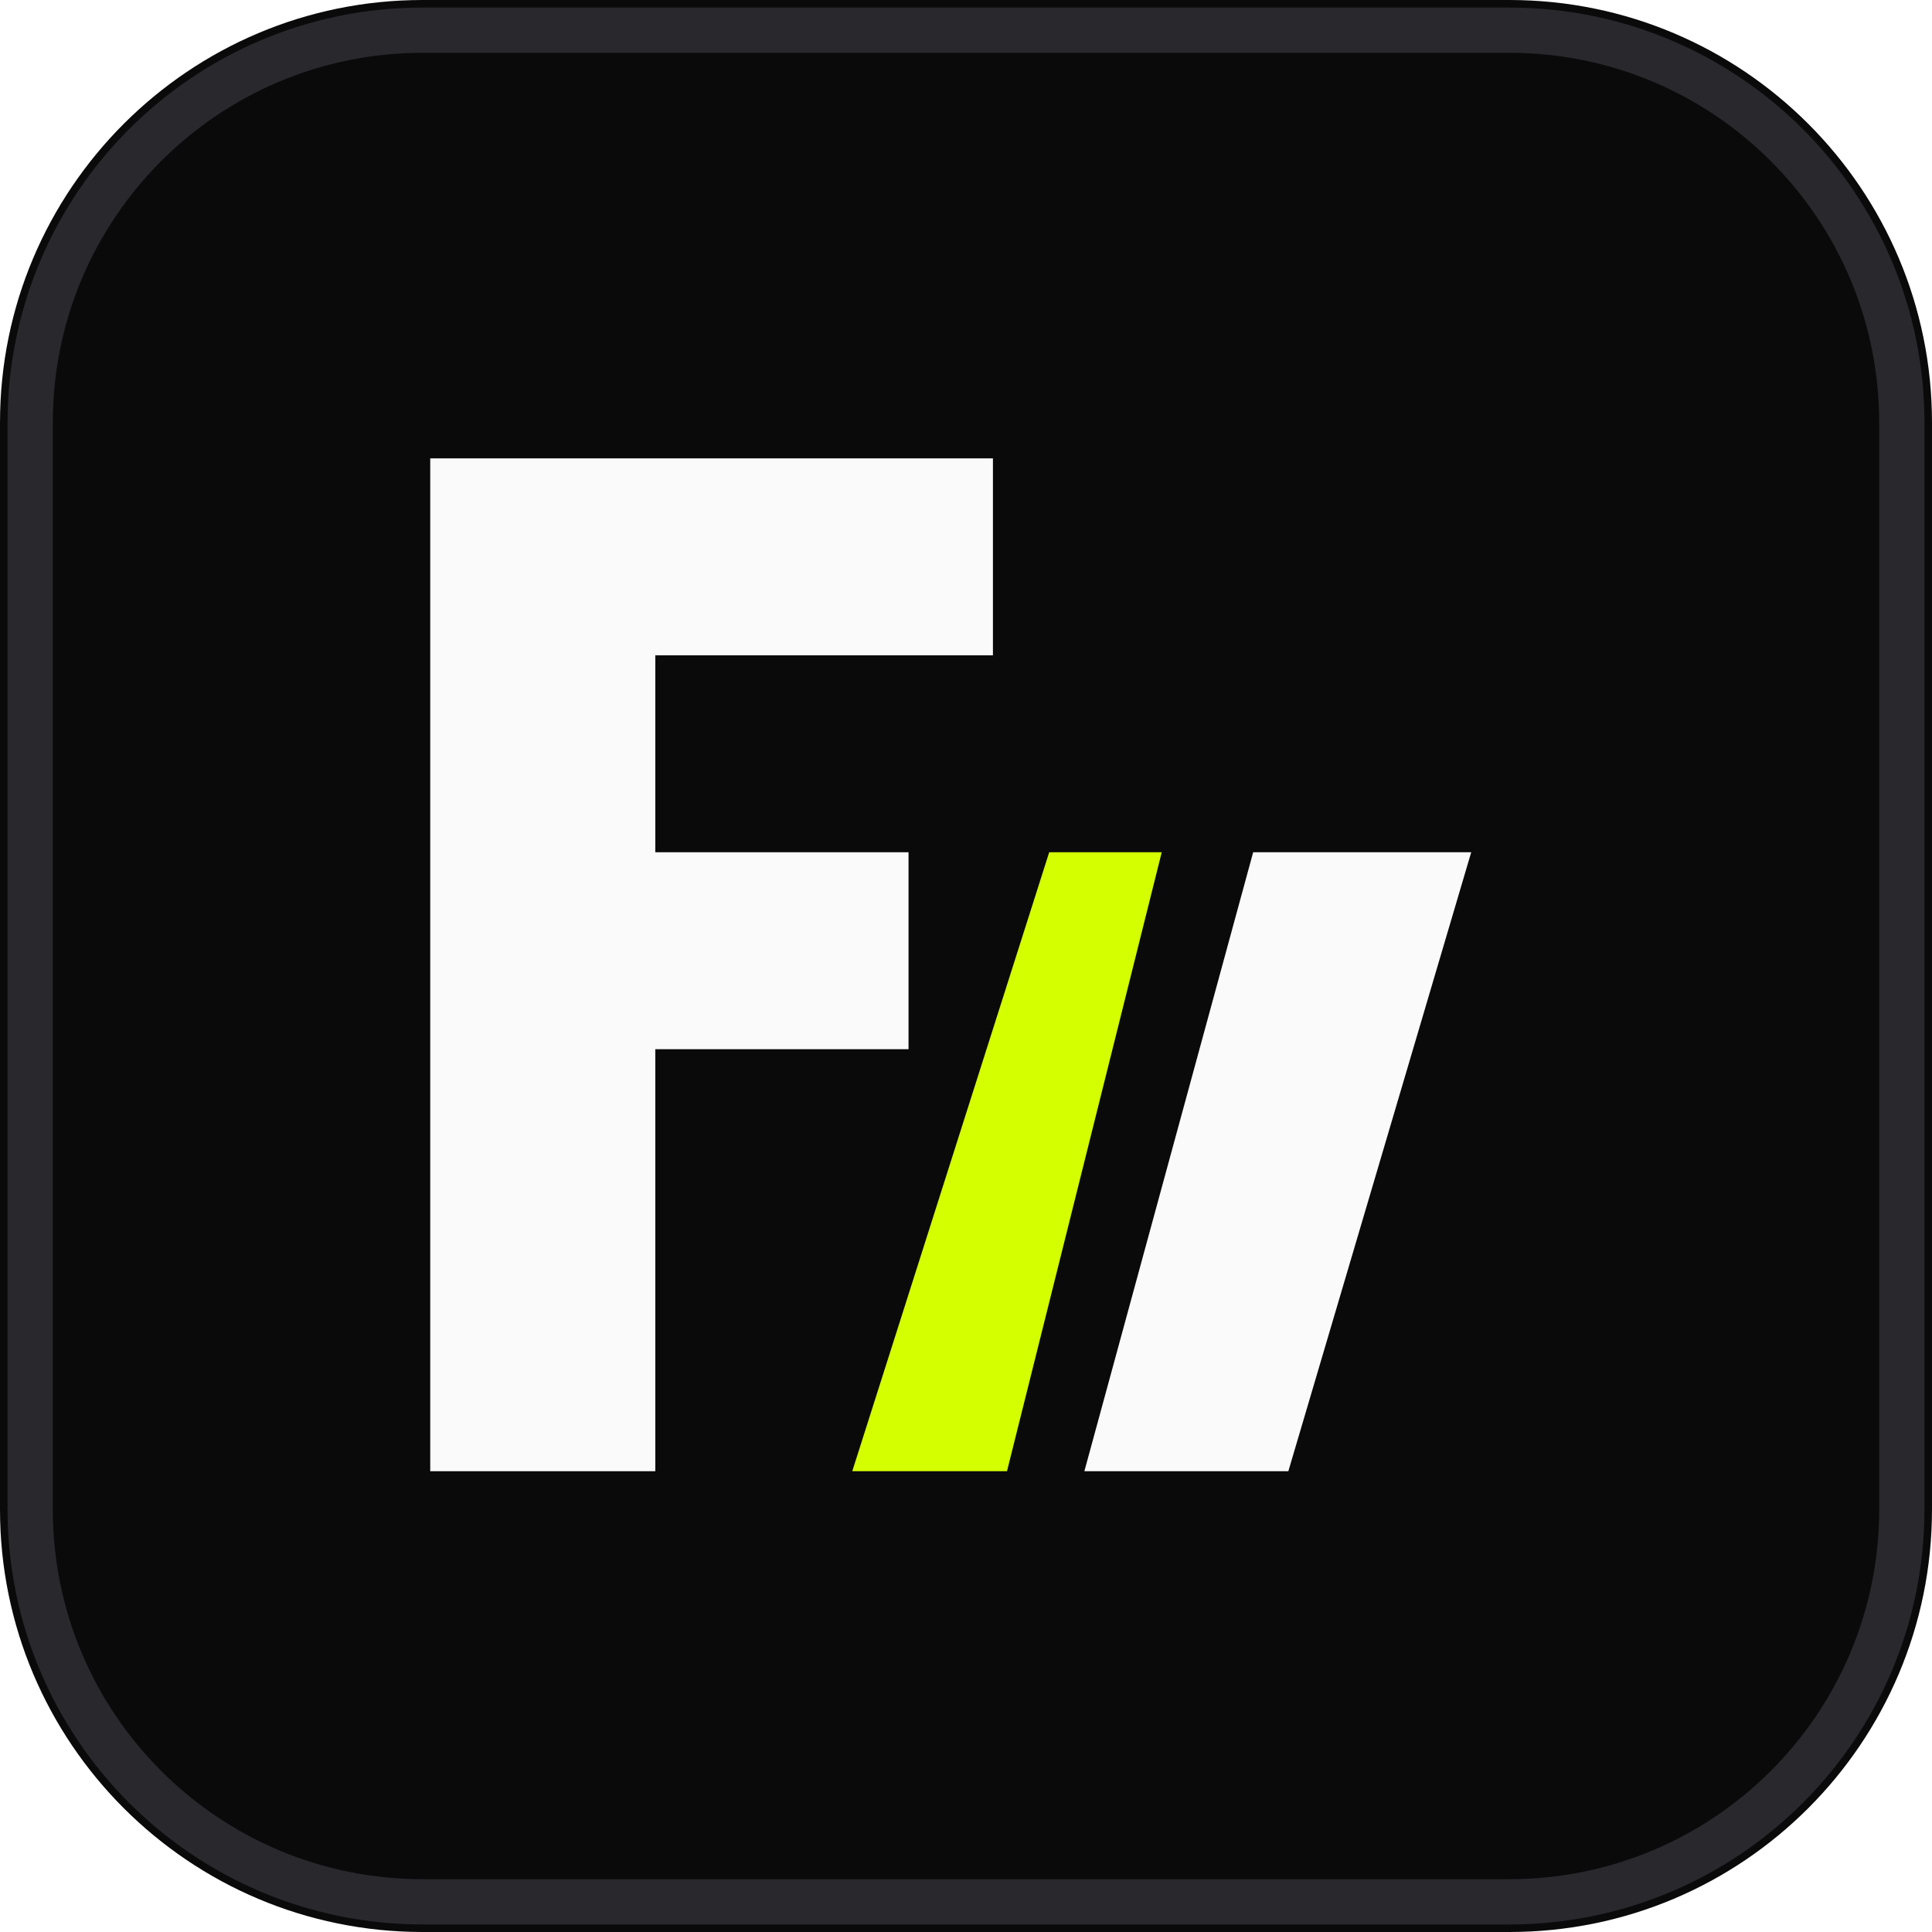
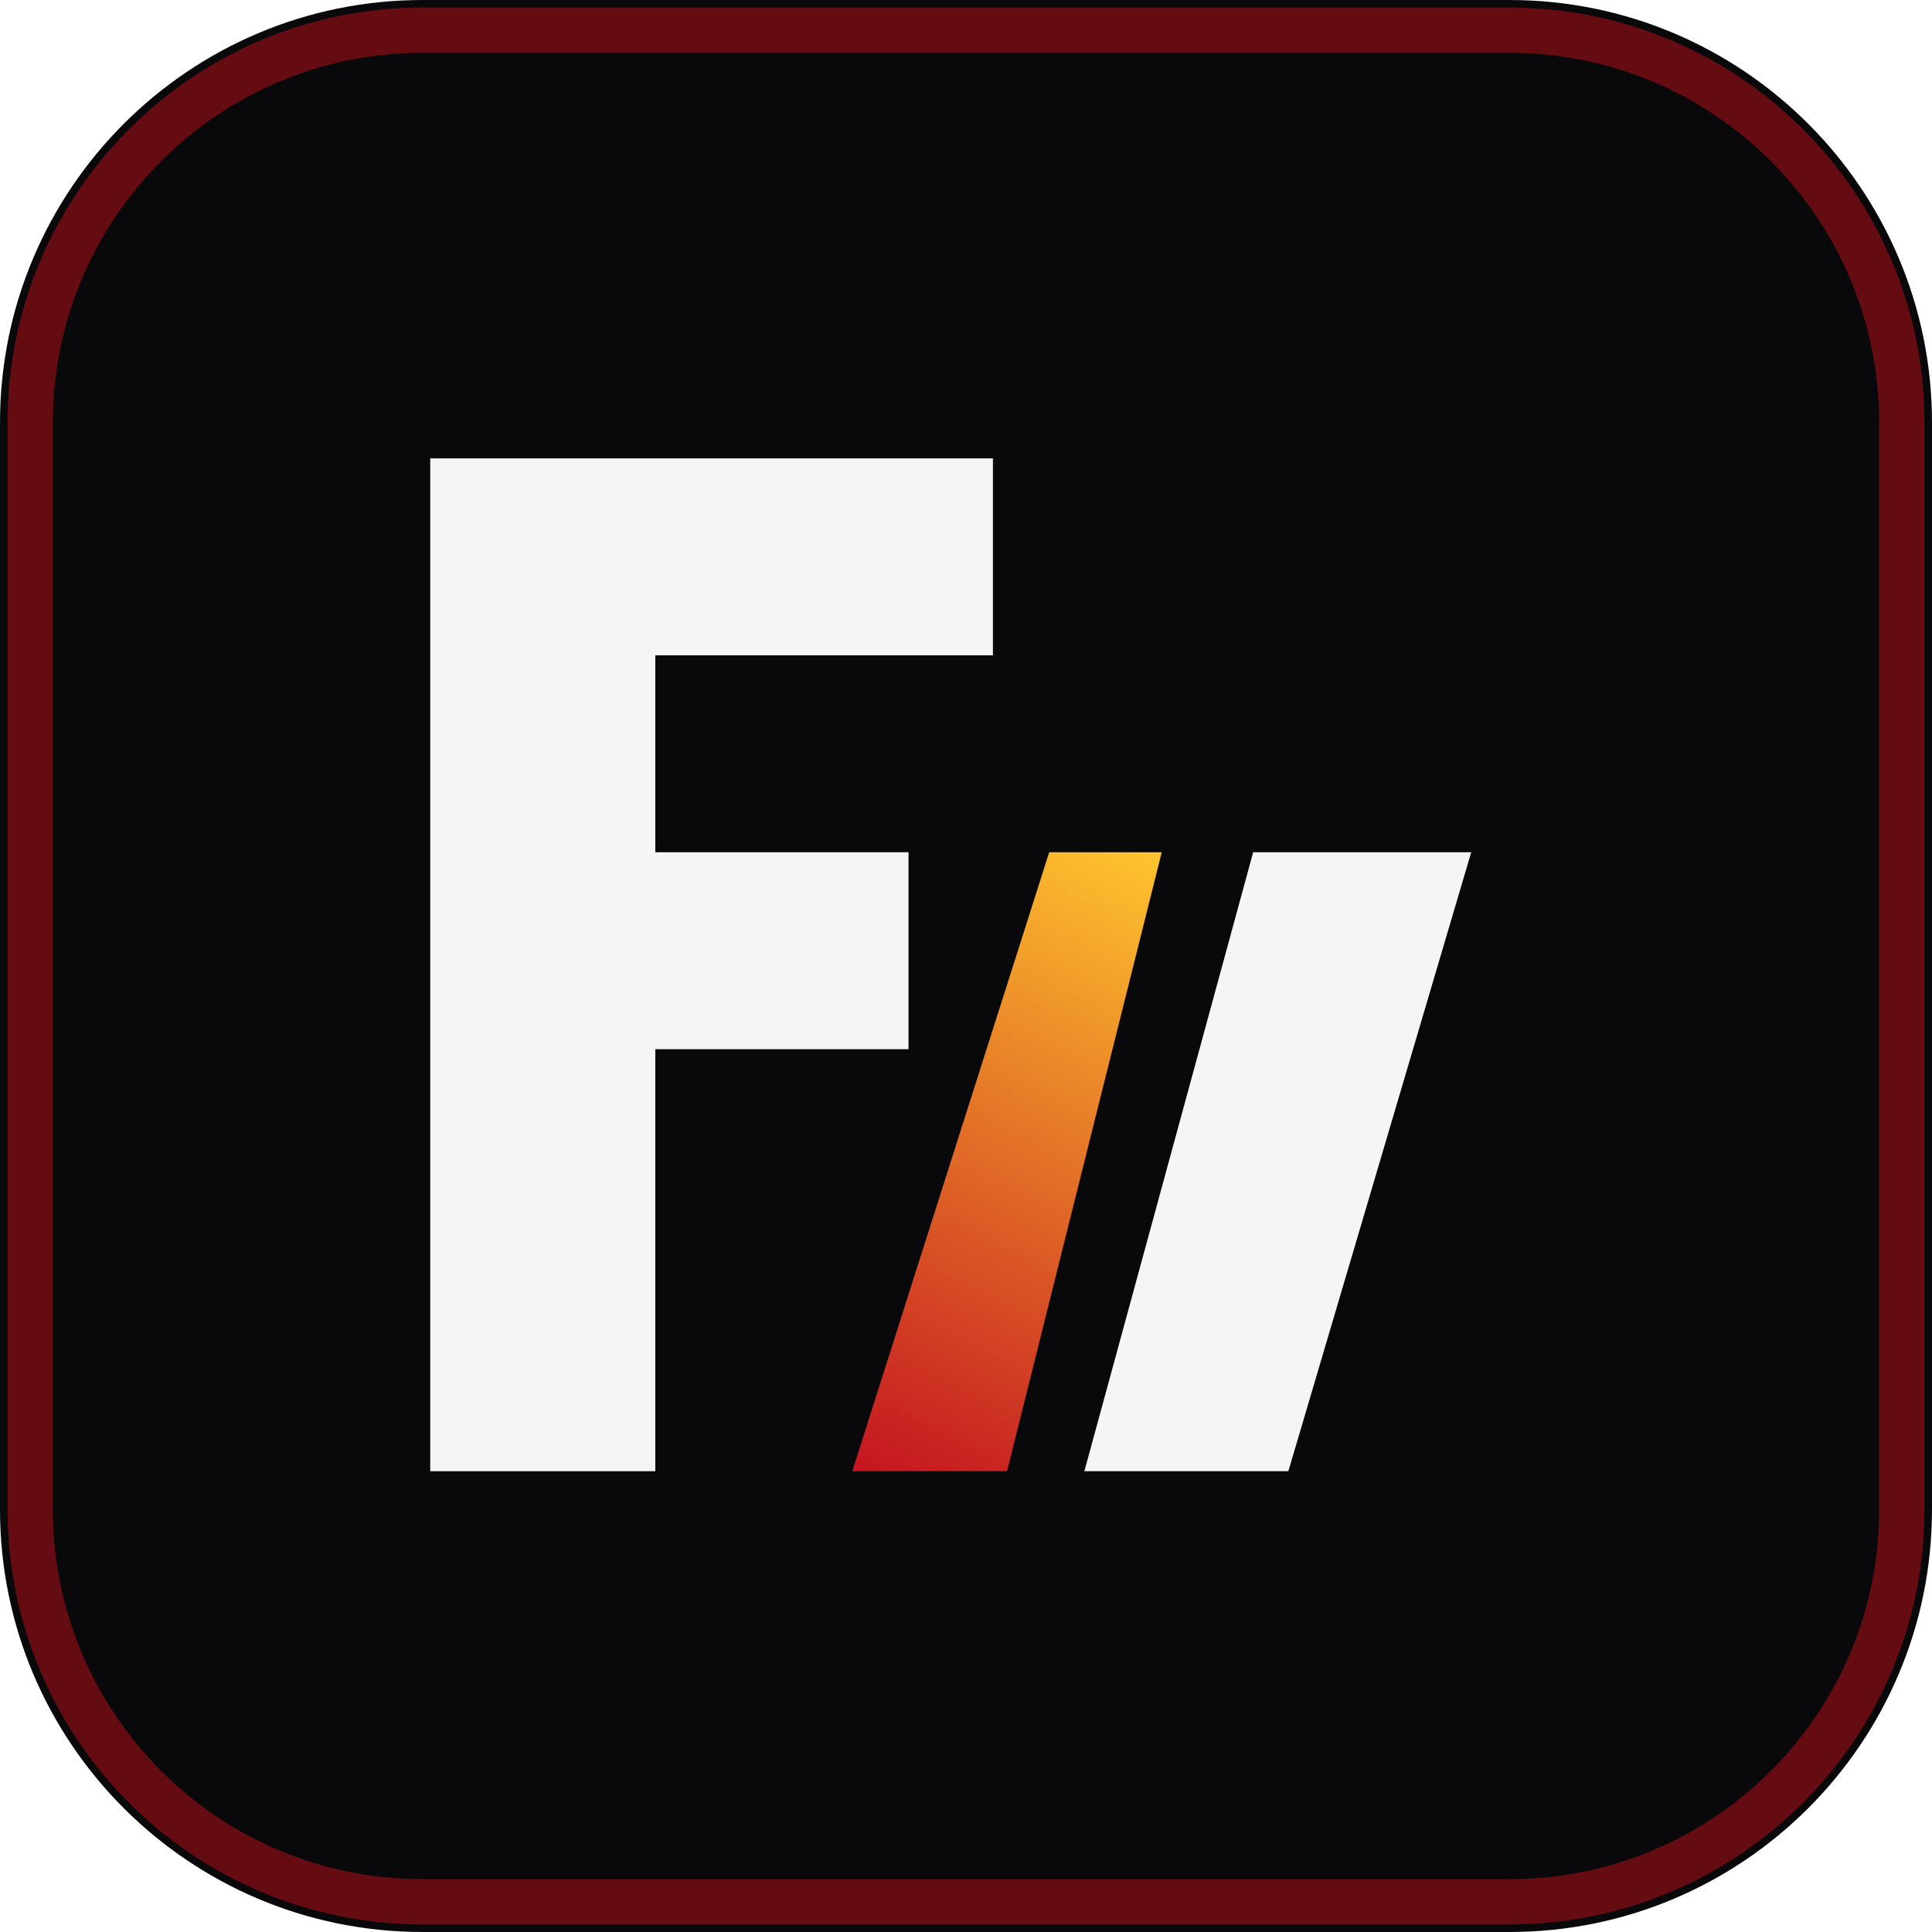
<svg xmlns="http://www.w3.org/2000/svg" viewBox="0 0 64 64" width="64" height="64" fill="none" role="img" aria-label="FLASHWEAR Favicon">
-   <rect width="64" height="64" rx="14" fill="#0A0A0B" />
-   <rect x="1" y="1" width="62" height="62" rx="13" stroke="#28282D" stroke-width="1.5" />
+   <defs>
+     <linearGradient id="favStrike" x1="52" y1="96" x2="74" y2="52" gradientUnits="userSpaceOnUse">
+       <stop offset="0%" stop-color="#C41420" />
+       <stop offset="100%" stop-color="#FFC52E" />
+     </linearGradient>
+   </defs>
+   <rect width="64" height="64" rx="14" fill="#09090B" />
+   <rect x="1" y="1" width="62" height="62" rx="13" stroke="#650B12" stroke-width="1.5" />
  <g transform="translate(4, 4) scale(0.466)">
-     <path d="M22 24H62V38H38V52H56V66H38V96H22V24Z" fill="#FAFAFA" />
-     <polygon points="52,96 66,52 74,52 63,96" fill="#D4FF00" />
-     <path d="M68.5 96L80.5 52H96L83 96H68.5Z" fill="#FAFAFA" />
+     <path d="M22 24H62V38H38V52H56V66H38V96H22V24Z" fill="#F5F5F5" />
+     <polygon points="52,96 66,52 74,52 63,96" fill="url(#favStrike)" />
+     <path d="M68.5 96L80.5 52H96L83 96H68.5Z" fill="#F5F5F5" />
  </g>
</svg>
